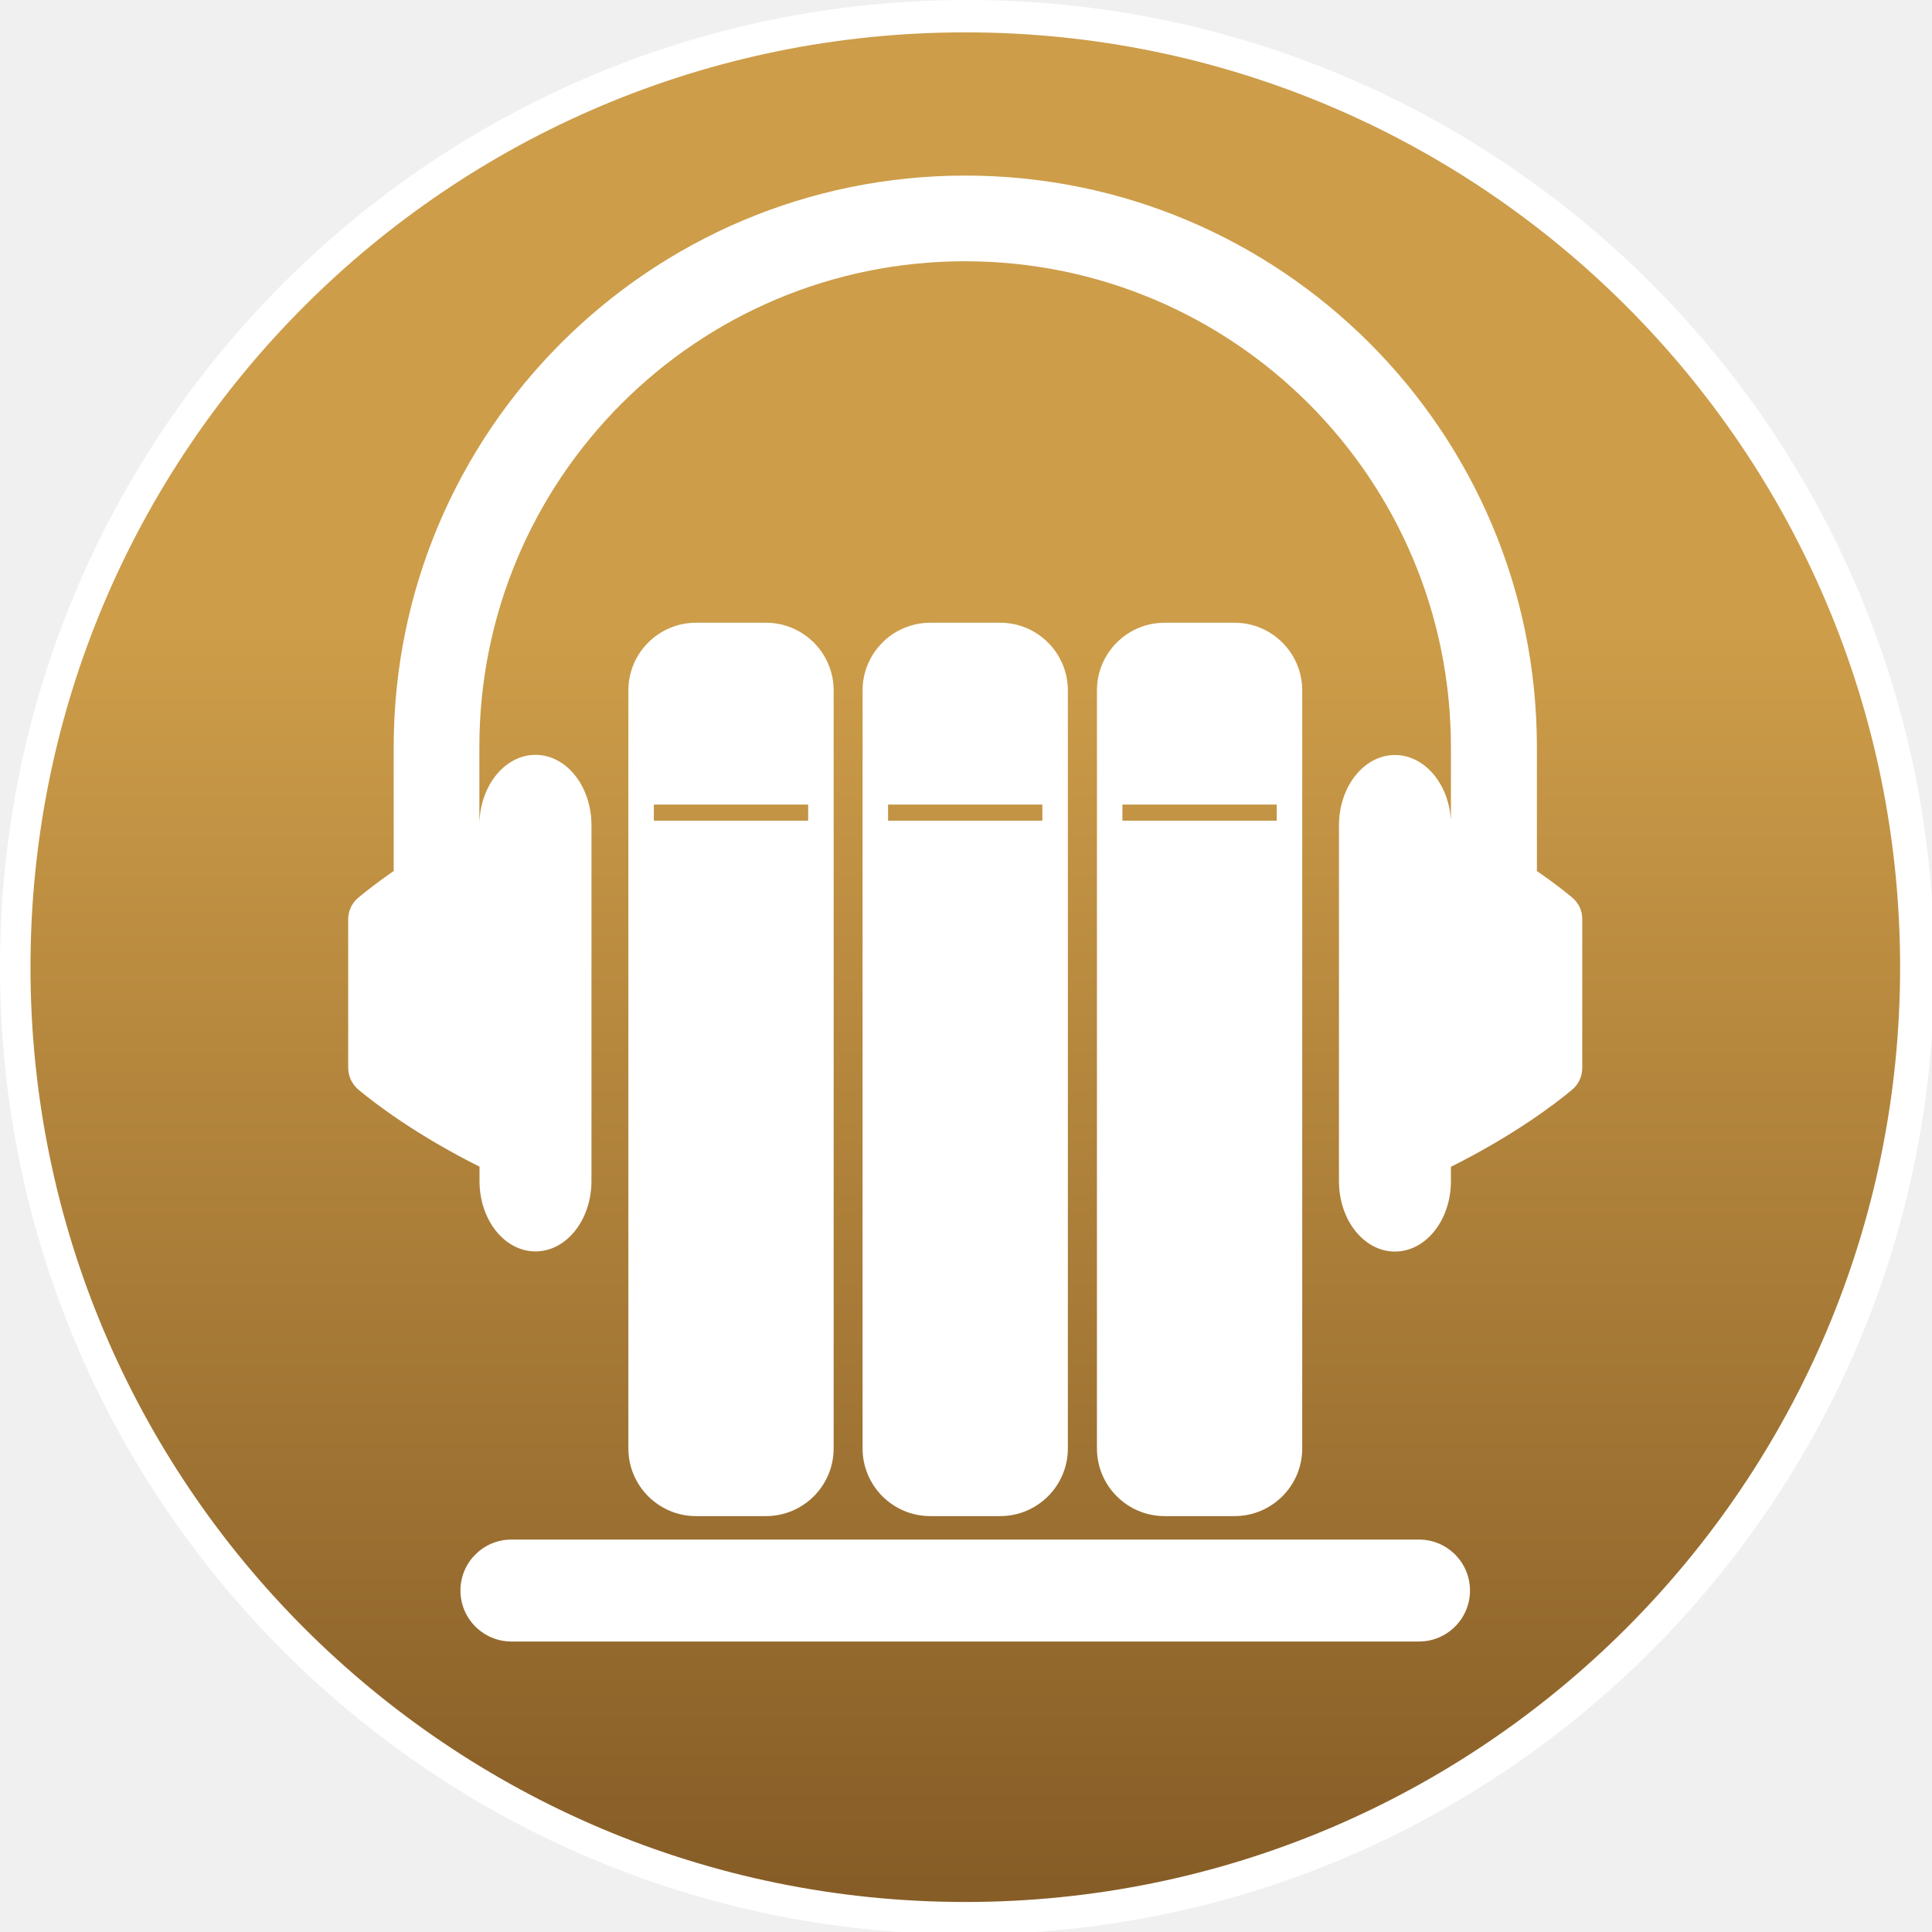
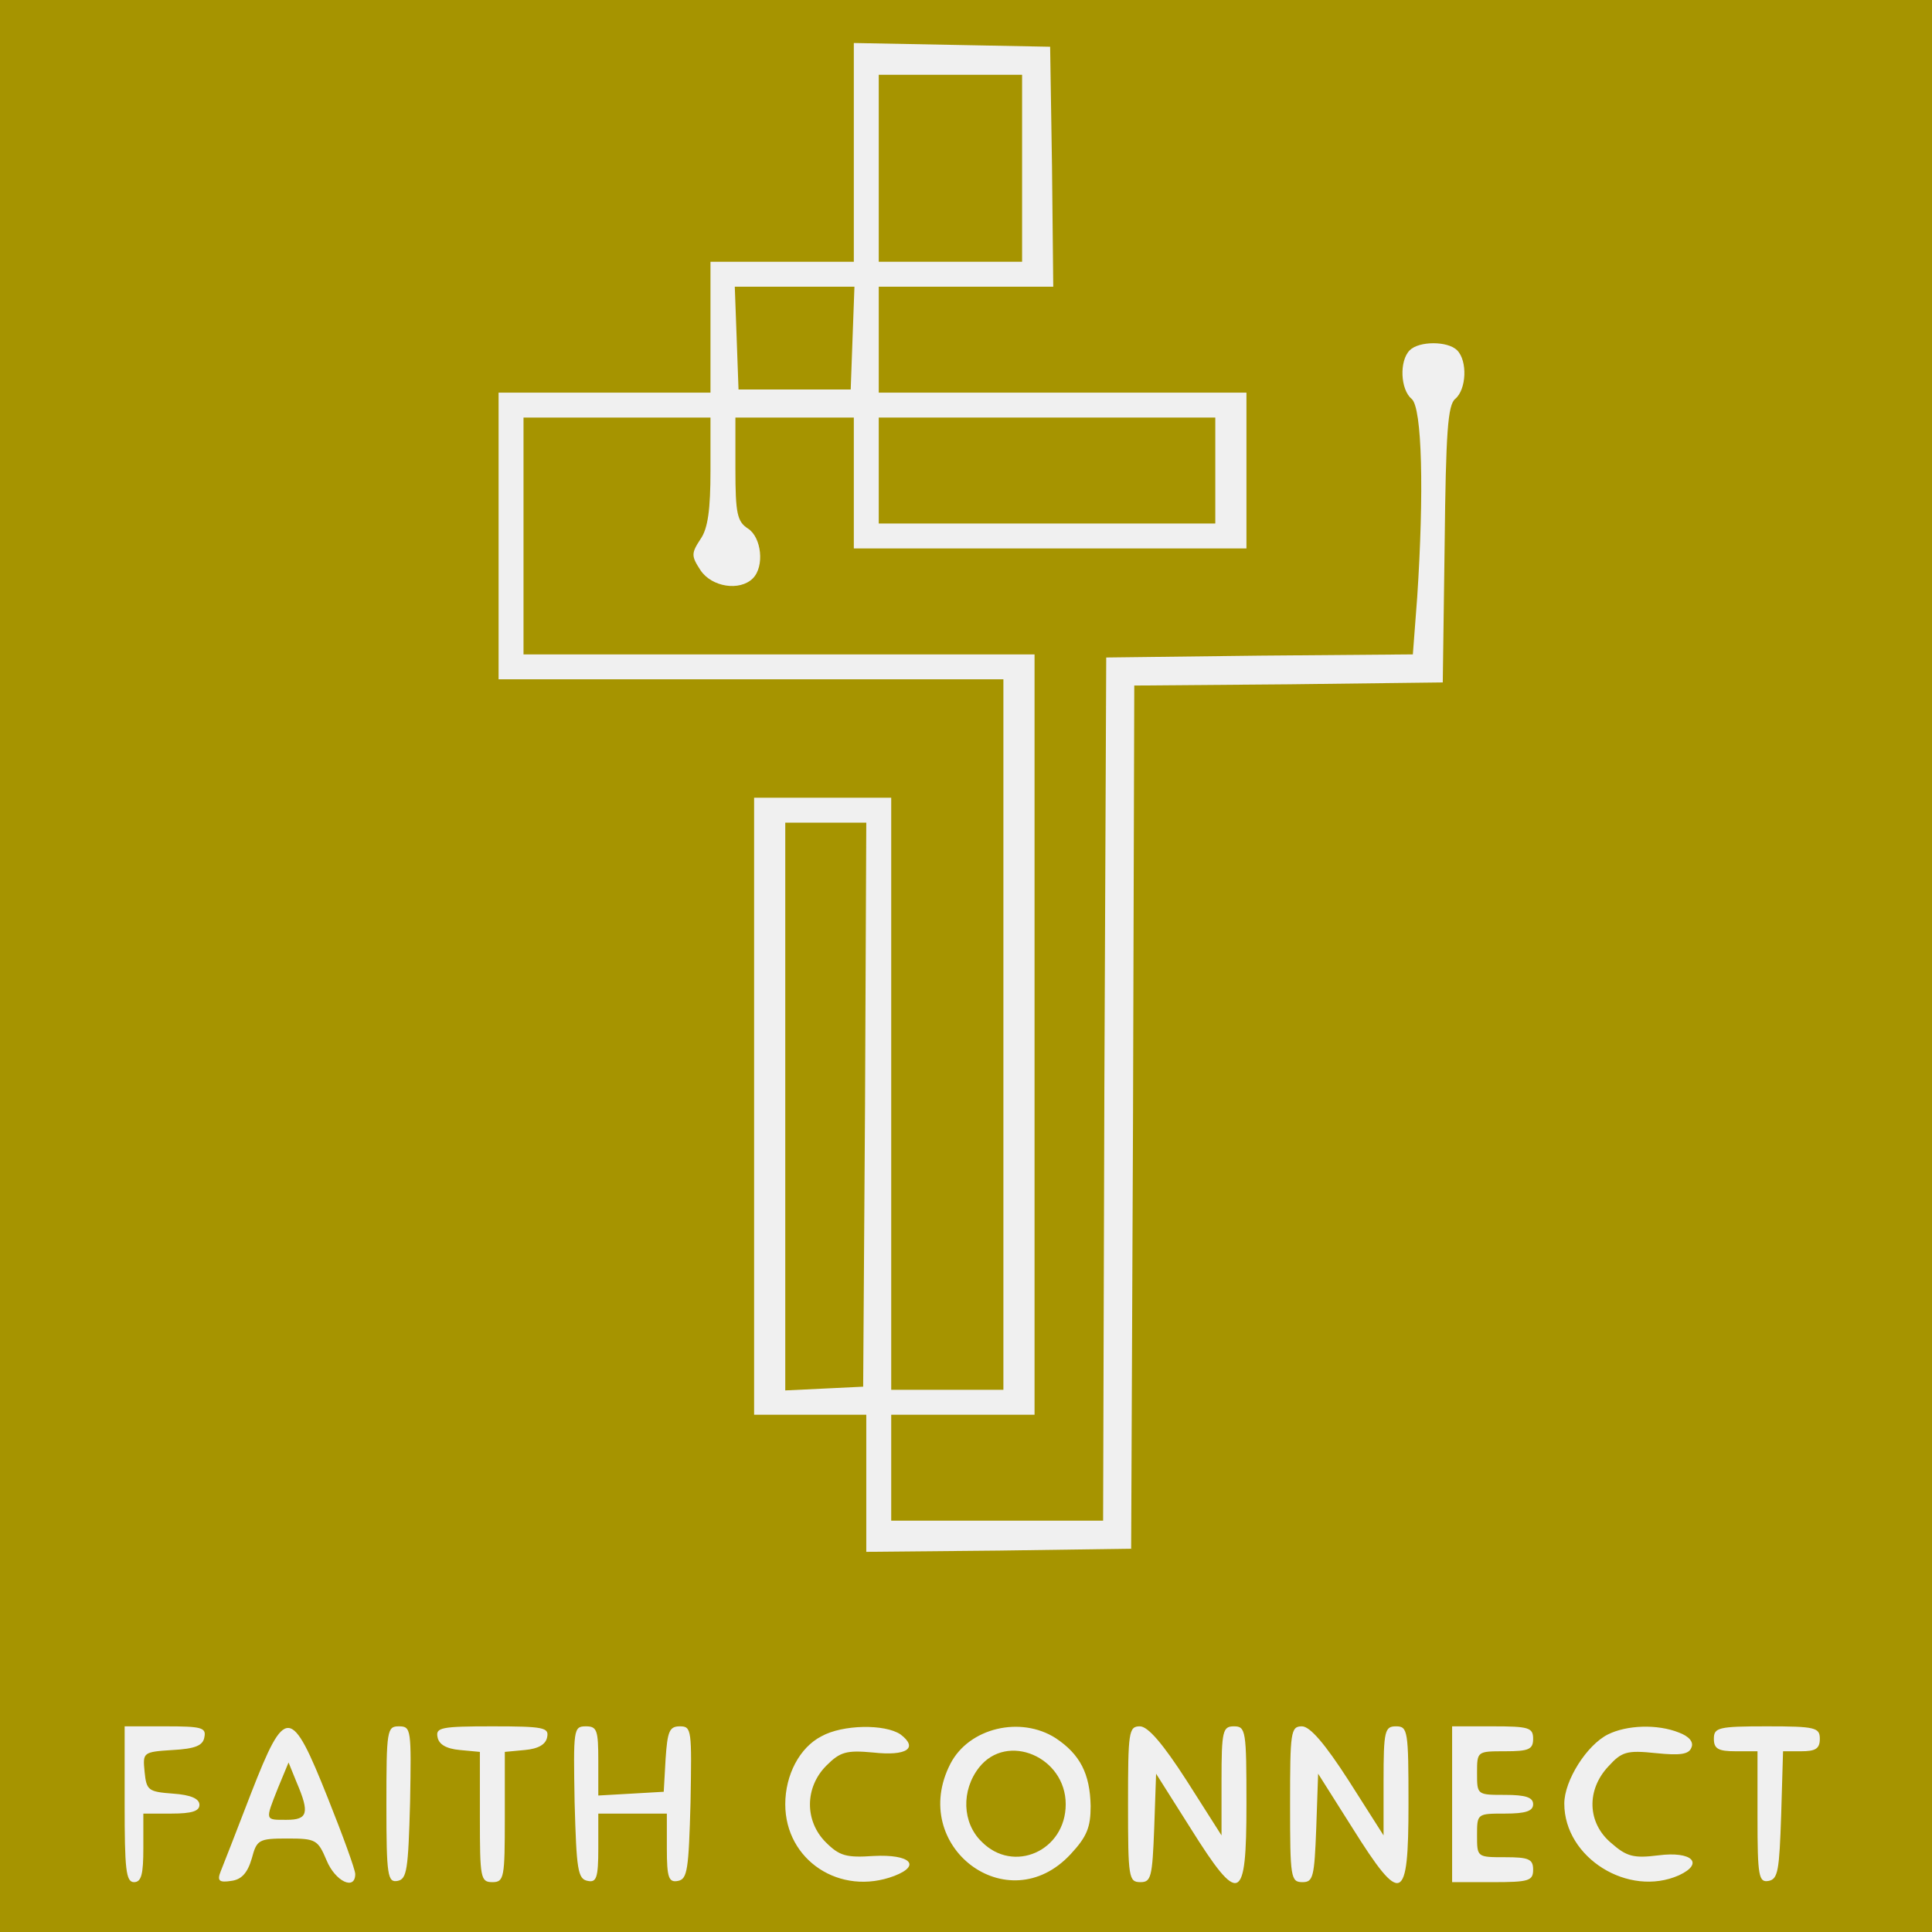
- <svg xmlns="http://www.w3.org/2000/svg" version="1.1" id="Layer_1" x="0px" y="0px" viewBox="0 0 1235.7 1235.4" style="enable-background:new 0 0 6702.7 1277.4;" xml:space="preserve">
-   <style type="text/css">
- 	.st0{fill:#FFFFFF;}
- 	.st1{fill:url(#SVGID_1_);}
- 	.st2{fill:#C9C9C9;}
- 	.st3{font-family:'GentiumBookBasic';}
- 	.st4{font-size:800px;}
- 	.st5{fill:#474747;}
- </style>
-   <g id="Layer_2_1_">
-     <g id="Layer_2-2">
-       <g id="Layer_4">
-         <g id="Layer_5">
-           <circle class="st0" cx="618.6" cy="618.6" r="618.6" />
-         </g>
-         <linearGradient id="SVGID_1_" gradientUnits="userSpaceOnUse" x1="617.37" y1="1257.3" x2="617.37" y2="61.44" gradientTransform="matrix(1 0 0 -1 0 1278)">
-           <stop offset="0.32" style="stop-color:#CD9D49" />
-           <stop offset="0.99" style="stop-color:#875D27" />
-         </linearGradient>
-         <circle class="st1" cx="617.4" cy="618.6" r="597.9" />
-       </g>
-       <path class="st0" d="M1005.6,574.1c-4.8-4-12.4-10-22.6-17v-79.2c0-201.9-163.7-365.6-365.6-365.6l0,0    c-201.9,0-365.6,163.7-365.6,365.6v79.2c-10.2,7-17.7,13-22.6,17c-4.1,3.4-6.5,8.5-6.5,13.9v94.9c0,5.4,2.4,10.5,6.5,14    c11.3,9.4,37.2,29.1,77.5,49.3v9.2c0,24.9,16,45,35.8,45l0,0c19.8,0,35.8-20.2,35.8-45V527.8c0-24.9-16-45-35.8-45l0,0    c-19,0-34.5,18.5-35.8,41.9h-0.1v-46.9c0-171.6,139.1-310.7,310.7-310.7l0,0C789,167.2,928,306.3,928,477.9v46.9H928    c-1.3-23.4-16.8-41.9-35.8-41.9l0,0c-19.8,0-35.8,20.2-35.8,45v227.6c0,24.9,16,45,35.8,45l0,0c19.8,0,35.8-20.2,35.8-45v-9.2    c40.3-20.2,66.2-39.9,77.5-49.3c4.2-3.5,6.5-8.6,6.5-14V588C1012.1,582.6,1009.7,577.5,1005.6,574.1z" />
-       <path class="st0" d="M489.9,969.7c23.9,0,43.3-19.4,43.3-43.3V441.6c0-23.9-19.4-43.3-43.3-43.3h-44.7    c-23.9,0-43.3,19.4-43.3,43.3v484.8c0,23.9,19.4,43.3,43.3,43.3L489.9,969.7z M418.2,514.6h98.7v10.3h-98.7V514.6z" />
-       <path class="st0" d="M639.7,969.7c23.9,0,43.3-19.4,43.3-43.3V441.6c0-23.9-19.4-43.3-43.3-43.3H595c-23.9,0-43.3,19.4-43.3,43.3    v484.8c0,23.9,19.4,43.3,43.3,43.3H639.7z M568,514.6h98.7v10.3H568V514.6z" />
-       <path class="st0" d="M789.6,969.7c23.9,0,43.3-19.4,43.3-43.3V441.6c0-23.9-19.4-43.3-43.3-43.3h-44.7    c-23.9,0-43.3,19.4-43.3,43.3v484.8c0,23.9,19.4,43.3,43.3,43.3L789.6,969.7z M717.9,514.6h98.7v10.3h-98.7V514.6z" />
-       <path class="st0" d="M327.1,984.7h580.5c18,0,32.6,14.6,32.6,32.6v0c0,18-14.6,32.6-32.6,32.6H327.1c-18,0-32.6-14.6-32.6-32.6v0    C294.5,999.3,309.1,984.7,327.1,984.7z" />
-     </g>
+ <svg xmlns="http://www.w3.org/2000/svg" version="1.0" width="310pt" height="310pt" viewBox="0 0 310 310" preserveAspectRatio="xMidYMid meet">
+   <g transform="translate(0,310) scale(0.1,-0.1)" fill="#000000" stroke="none">
+     <path d="M0 1550 l0 -1550 1550 0 1550 0 0 1550 0 1550 -1550 0 -1550 0 0 -1550z m1688 1283 l2 -193 -140 0 -140 0 0 -85 0 -85 295 0 295 0 0 -125 0 -125 -315 0 -315 0 0 105 0 105 -95 0 -95 0 0 -83 c0 -71 3 -84 20 -95 22 -14 27 -61 8 -80 -21 -21 -66 -14 -84 13 -15 23 -15 27 0 50 12 17 16 48 16 110 l0 85 -150 0 -150 0 0 -190 0 -190 410 0 410 0 0 -610 0 -610 -115 0 -115 0 0 -85 0 -85 170 0 170 0 2 693 3 692 246 3 246 2 7 92 c11 167 8 304 -9 318 -18 15 -20 61 -3 78 15 15 61 15 76 0 17 -17 15 -63 -3 -78 -12 -10 -15 -53 -17 -234 l-3 -221 -247 -3 -248 -2 -2 -693 -3 -692 -212 -3 -213 -2 0 110 0 110 -90 0 -90 0 0 495 0 495 110 0 110 0 0 -475 0 -475 90 0 90 0 0 570 0 570 -405 0 -405 0 0 230 0 230 170 0 170 0 0 105 0 105 115 0 115 0 0 175 0 176 158 -3 157 -3 3 -192z m-1360 -2520 c-2 -14 -15 -19 -51 -21 -48 -3 -48 -4 -45 -35 3 -30 6 -32 46 -35 28 -2 42 -8 42 -18 0 -10 -12 -14 -45 -14 l-45 0 0 -55 c0 -42 -3 -55 -15 -55 -13 0 -15 21 -15 125 l0 125 66 0 c57 0 65 -2 62 -17z m198 -98 c24 -60 44 -115 44 -122 0 -27 -32 -12 -46 22 -14 33 -17 35 -63 35 -46 0 -49 -2 -57 -32 -7 -24 -17 -34 -33 -36 -19 -3 -23 0 -17 15 4 10 26 66 49 126 55 141 64 140 123 -8z m132 -7 c-3 -108 -5 -123 -20 -126 -16 -3 -18 8 -18 122 0 120 1 126 20 126 20 0 20 -5 18 -122z m220 105 c-2 -12 -14 -19 -36 -21 l-32 -3 0 -105 c0 -97 -1 -104 -20 -104 -19 0 -20 7 -20 104 l0 105 -32 3 c-22 2 -34 9 -36 21 -3 15 6 17 88 17 82 0 91 -2 88 -17z m82 -39 l0 -55 53 3 52 3 3 53 c3 44 6 52 23 52 19 0 19 -6 17 -122 -3 -108 -5 -123 -20 -126 -15 -3 -18 5 -18 52 l0 56 -55 0 -55 0 0 -56 c0 -47 -3 -55 -17 -52 -16 3 -18 18 -21 126 -2 117 -2 122 18 122 18 0 20 -6 20 -56z m485 43 c29 -22 10 -35 -44 -29 -43 4 -53 1 -75 -21 -35 -35 -35 -89 -1 -123 22 -22 33 -25 77 -22 58 3 77 -15 33 -32 -87 -33 -175 25 -175 115 0 47 23 91 58 109 34 19 102 20 127 3z m249 -6 c39 -26 55 -57 56 -109 0 -34 -6 -49 -32 -77 -101 -109 -261 13 -193 145 30 58 113 77 169 41z m210 -68 l56 -88 0 88 c0 80 2 87 20 87 19 0 20 -7 20 -125 0 -159 -11 -164 -90 -38 l-55 87 -3 -87 c-3 -79 -5 -87 -22 -87 -19 0 -20 7 -20 125 0 116 1 125 19 125 13 0 37 -28 75 -87z m260 0 l56 -88 0 88 c0 80 2 87 20 87 19 0 20 -7 20 -125 0 -159 -11 -164 -90 -38 l-55 87 -3 -87 c-3 -79 -5 -87 -22 -87 -19 0 -20 7 -20 125 0 116 1 125 19 125 13 0 37 -28 75 -87z m296 67 c0 -17 -7 -20 -45 -20 -45 0 -45 0 -45 -35 0 -35 0 -35 45 -35 33 0 45 -4 45 -15 0 -11 -12 -15 -45 -15 -45 0 -45 0 -45 -35 0 -35 0 -35 45 -35 38 0 45 -3 45 -20 0 -18 -7 -20 -65 -20 l-65 0 0 125 0 125 65 0 c58 0 65 -2 65 -20z m234 10 c16 -6 24 -15 20 -24 -4 -11 -18 -13 -57 -9 -47 5 -55 2 -76 -21 -36 -38 -34 -91 4 -123 25 -22 36 -25 76 -20 54 7 74 -13 33 -32 -81 -36 -184 28 -184 115 0 37 36 94 70 111 30 15 79 17 114 3z m226 -10 c0 -16 -7 -20 -30 -20 l-29 0 -3 -102 c-3 -89 -5 -103 -20 -106 -16 -3 -18 7 -18 102 l0 106 -35 0 c-28 0 -35 4 -35 20 0 18 7 20 85 20 78 0 85 -2 85 -20z" style="fill: rgb(166, 148, 0);" />
+     <path d="M1410 2830 l0 -150 115 0 115 0 0 150 0 150 -115 0 -115 0 0 -150z" style="fill: rgb(166, 148, 0);" />
+     <path d="M1182 2558 l3 -83 90 0 90 0 3 83 3 82 -96 0 -96 0 3 -82z" style="fill: rgb(166, 148, 0);" />
+     <path d="M1410 2345 l0 -85 270 0 270 0 0 85 0 85 -270 0 -270 0 0 -85z" style="fill: rgb(166, 148, 0);" />
+     <path d="M1260 1325 l0 -456 63 3 62 3 3 453 2 452 -65 0 -65 0 0 -455z" style="fill: rgb(166, 148, 0);" />
+     <path d="M446 231 c-21 -53 -21 -51 14 -51 34 0 37 11 16 60 l-13 32 -17 -41z" style="fill: rgb(166, 148, 0);" />
+     <path d="M1571 264 c-29 -37 -27 -89 4 -119 51 -52 135 -15 135 60 0 76 -94 116 -139 59z" style="fill: rgb(166, 148, 0);" />
  </g>
</svg>
